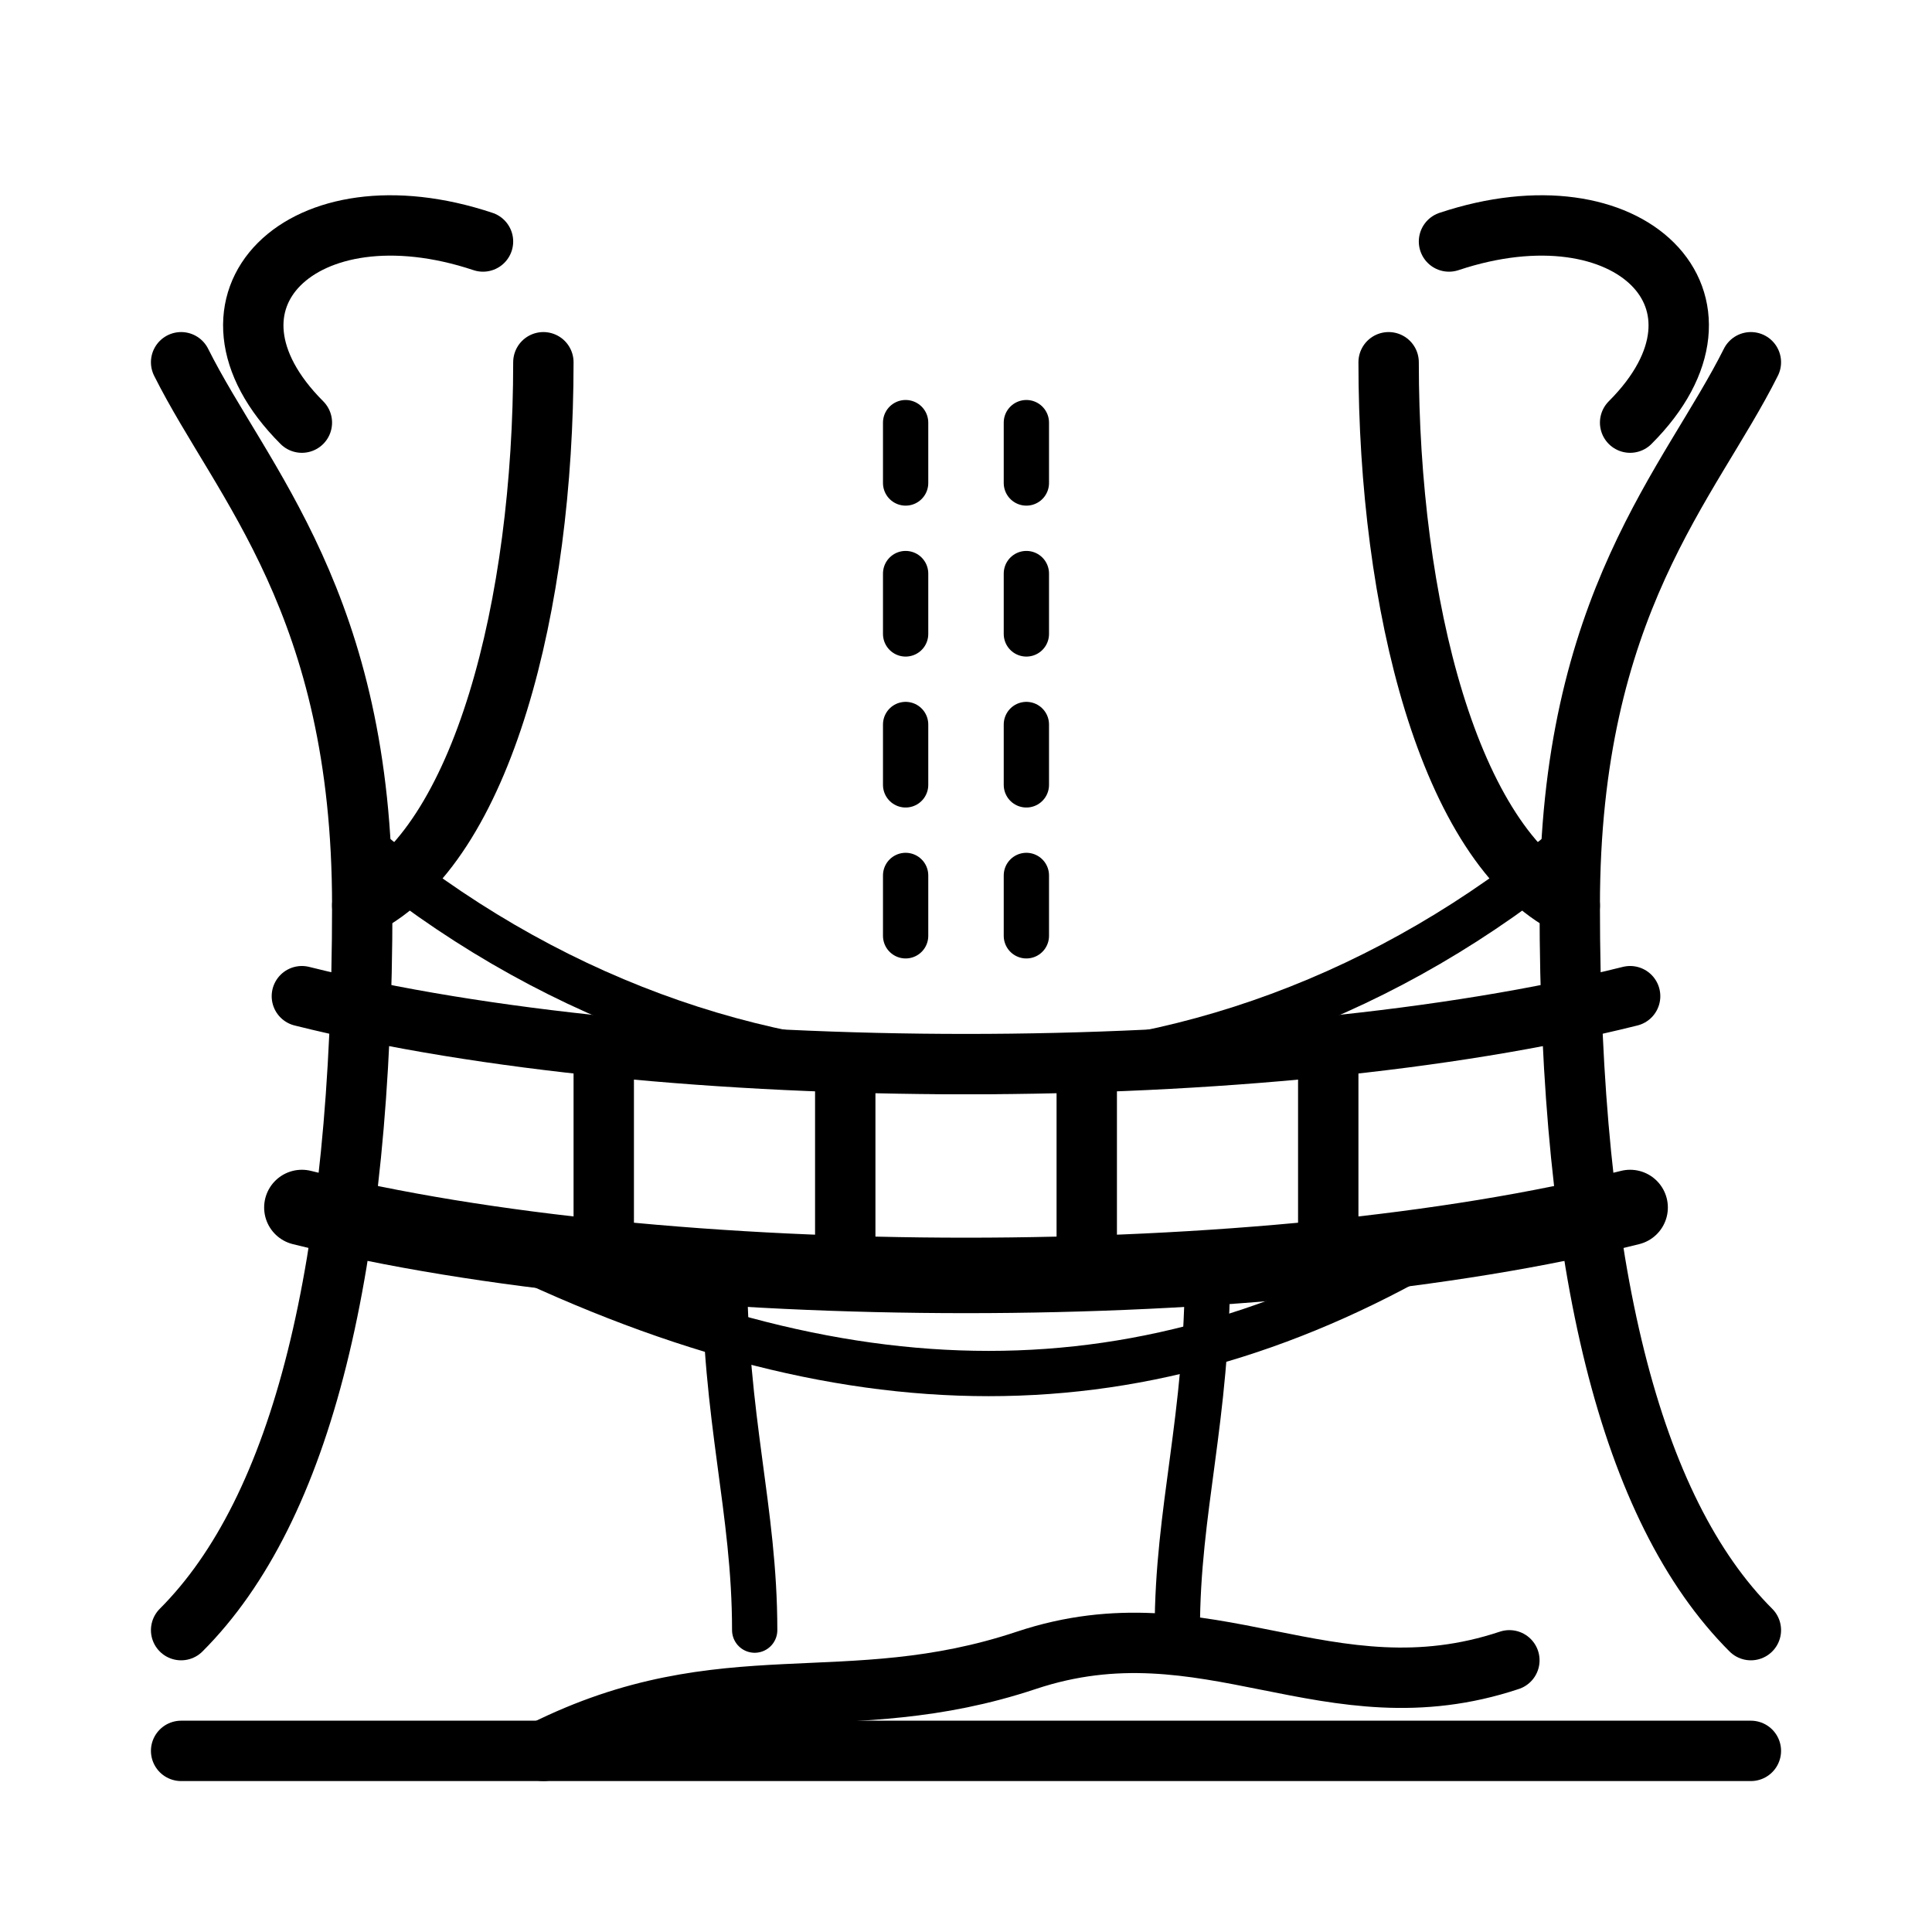
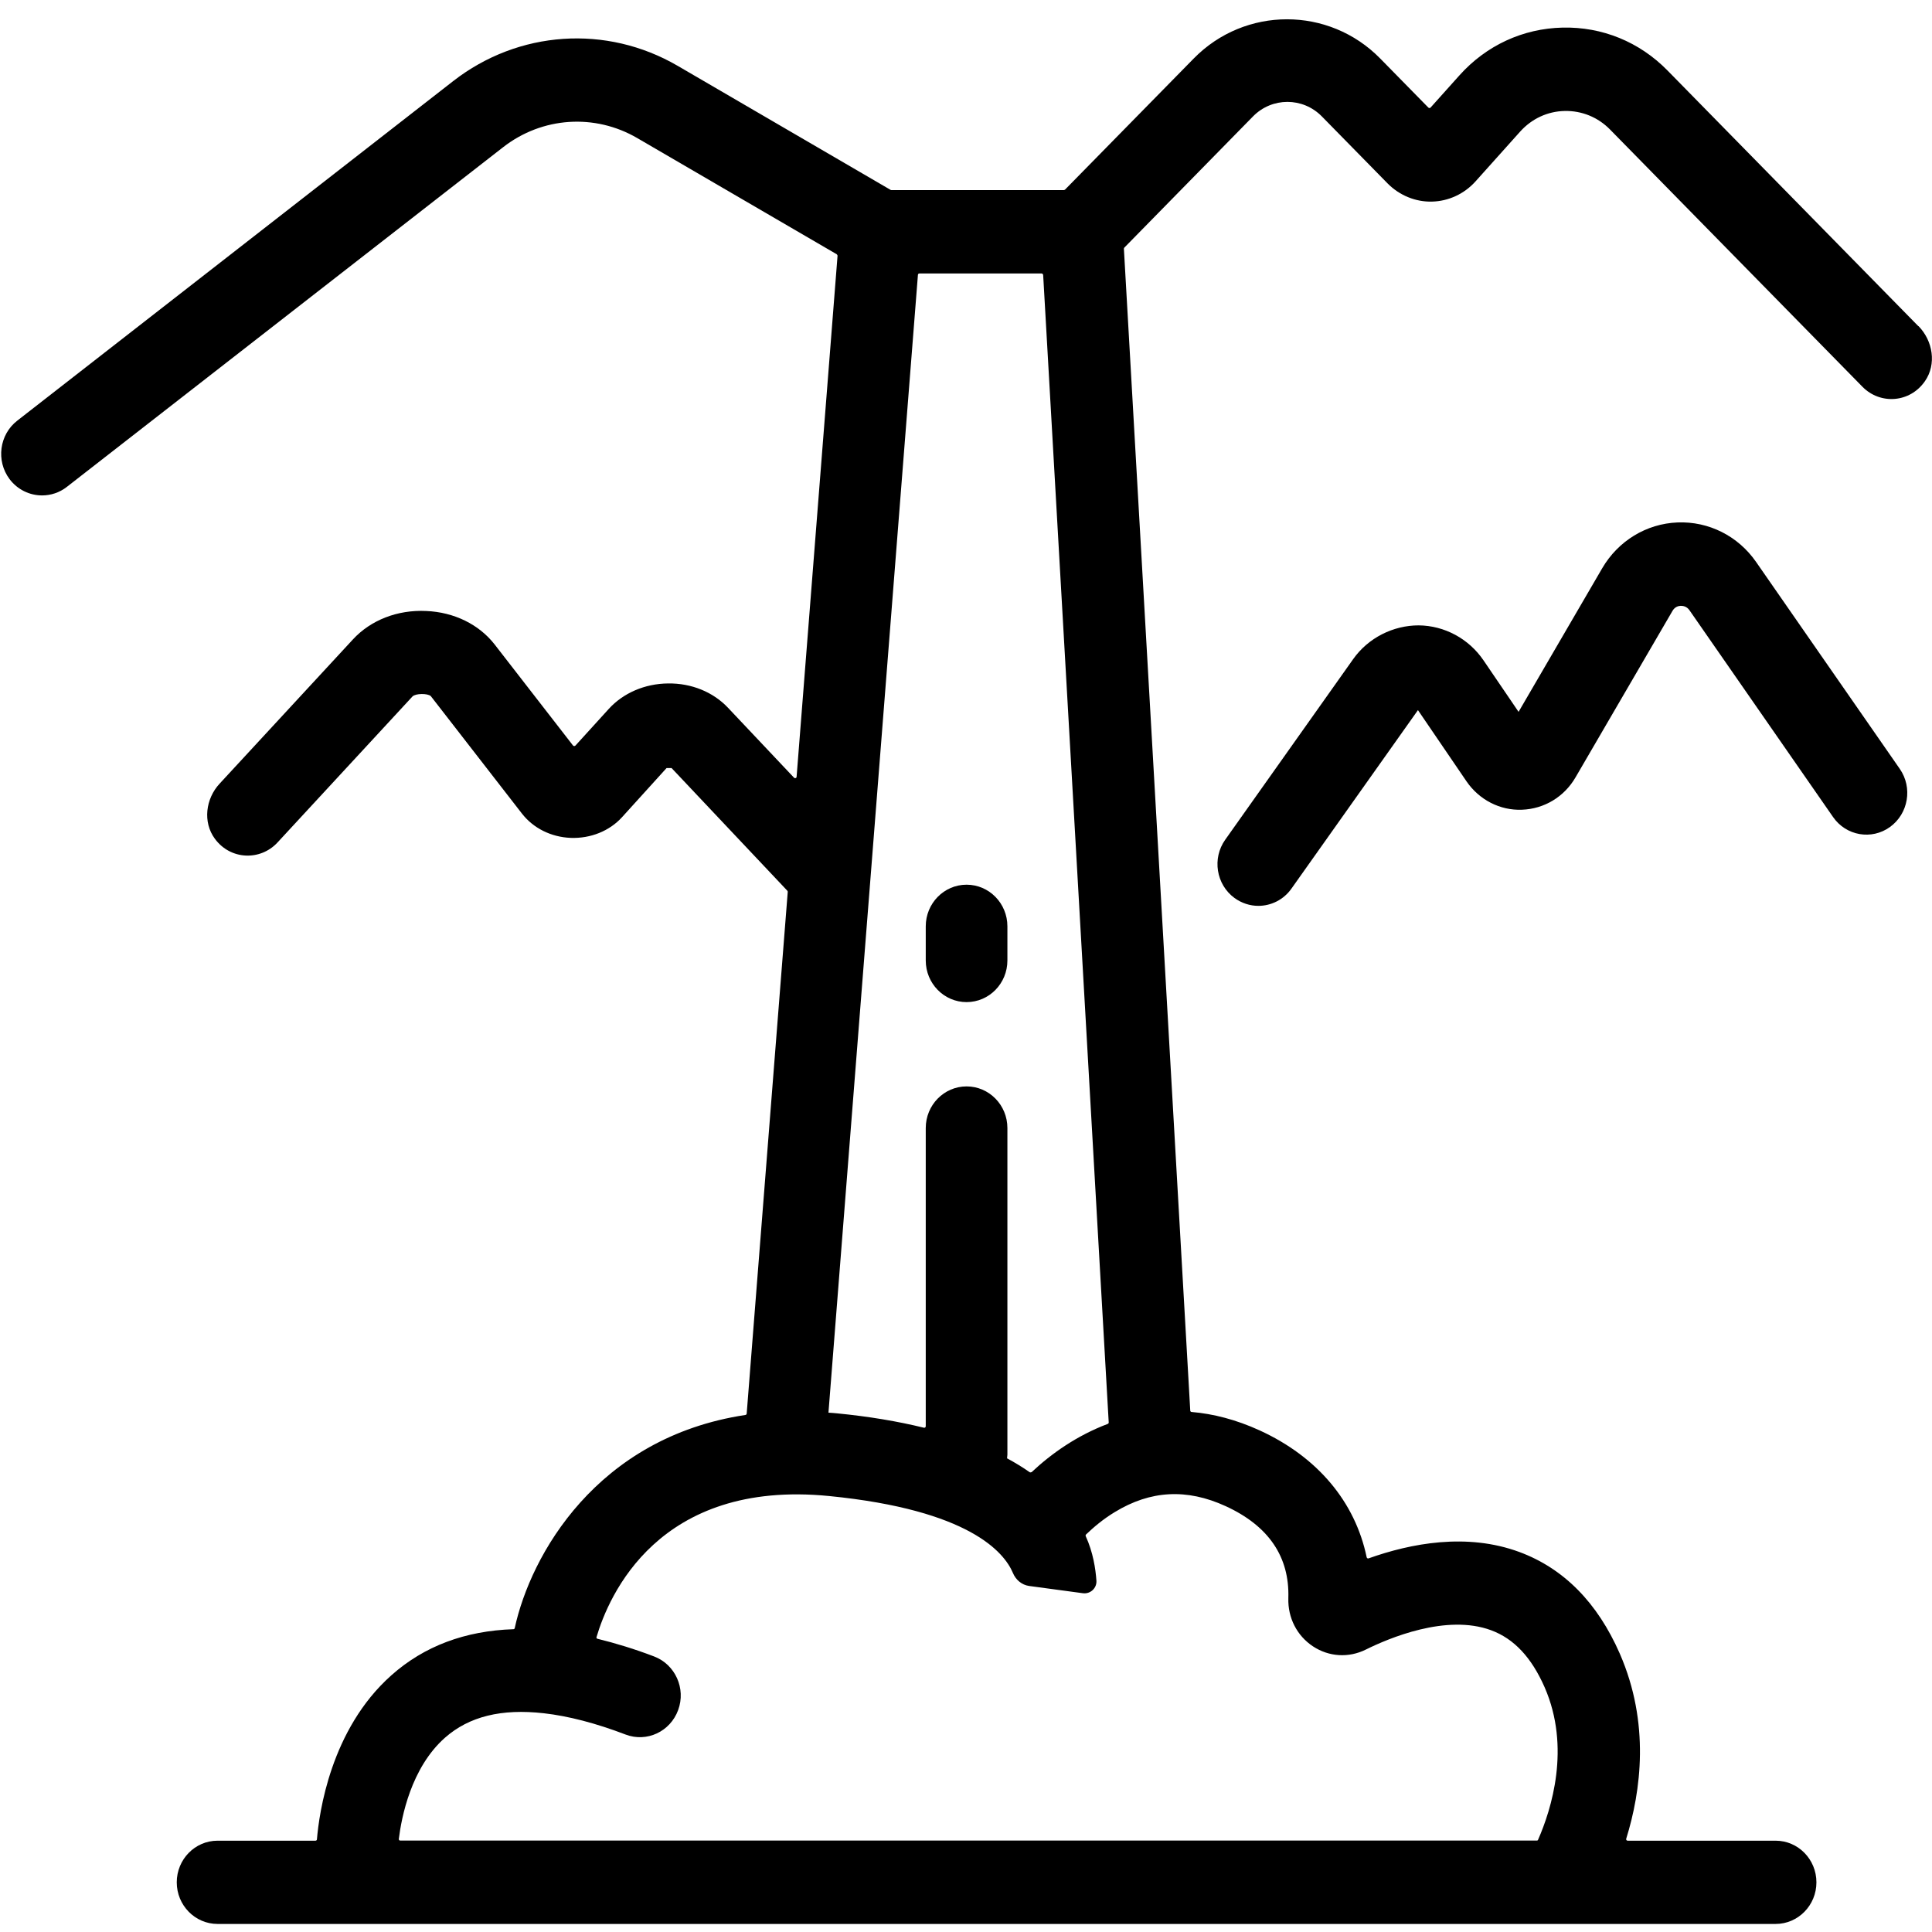
- <svg xmlns="http://www.w3.org/2000/svg" viewBox="0 0 64 64" fill="none" stroke="currentColor" stroke-width="2" stroke-linecap="round" stroke-linejoin="round">
-   <line x1="6" y1="58" x2="58" y2="58" />
-   <path d="M18 58 C24 55 28 57 34 55 C40 53 44 57 50 55" />
-   <path d="M6 54 C10 50 12 42 12 30 C12 20 8 16 6 12" />
-   <path d="M12 30 C16 28 18 20 18 12" />
-   <path d="M58 54 C54 50 52 42 52 30 C52 20 56 16 58 12" />
-   <path d="M52 30 C48 28 46 20 46 12" />
-   <path d="M10 40 C22 43 42 43 54 40" stroke-width="2.5" />
-   <path d="M10 33 C22 36 42 36 54 33" />
-   <path d="M12 28 C24 38 40 38 52 28" stroke-width="1.5" />
-   <path d="M16 41 C28 47 38 47 48 41" stroke-width="1.5" />
-   <line x1="20" y1="35" x2="20" y2="41" />
-   <line x1="28" y1="36" x2="28" y2="42" />
-   <line x1="36" y1="36" x2="36" y2="42" />
-   <line x1="44" y1="35" x2="44" y2="41" />
-   <path d="M24 42 C24 47 25 50 25 54" stroke-width="1.5" />
-   <path d="M40 42 C40 47 39 50 39 54" stroke-width="1.5" />
-   <path d="M30 14 V32" stroke-dasharray="2 3" stroke-width="1.5" />
-   <path d="M34 14 V32" stroke-dasharray="2 3" stroke-width="1.5" />
-   <path d="M10 14 C6 10 10 6 16 8" />
-   <path d="M54 14 C58 10 54 6 48 8" />
+ <svg xmlns="http://www.w3.org/2000/svg" id="Layer_3" version="1.1" viewBox="0 0 168 168">
+   <path d="M166.81,28.36l-21.81-22.23c-2.44-2.49-5.68-3.81-9.13-3.73-3.45.08-6.63,1.55-8.96,4.15l-2.51,2.8c-.05.06-.14.06-.2,0l-4.18-4.26c-4.46-4.55-11.76-4.55-16.22,0l-11.19,11.4s-.06.04-.1.04h-15s-.05,0-.07-.02l-18.52-10.79c-6.19-3.6-13.84-3.08-19.51,1.33L1.5,36.58c-1.56,1.21-1.86,3.49-.67,5.08.7.93,1.76,1.42,2.83,1.42.75,0,1.51-.24,2.15-.74L43.75,12.8c3.39-2.64,7.97-2.95,11.67-.79l17.34,10.1s.07.08.07.13l-3.56,45.3c0,.12-.15.17-.23.08l-5.73-6.07c-1.29-1.37-3.18-2.15-5.22-2.12-2.02.02-3.89.83-5.15,2.21l-2.9,3.19c-.06.06-.16.06-.21,0l-6.81-8.78c-1.36-1.75-3.53-2.82-5.96-2.92-2.49-.12-4.82.79-6.37,2.47l-11.59,12.54c-1.22,1.31-1.48,3.35-.42,4.79,1.36,1.86,3.96,1.94,5.45.33l11.74-12.7c.27-.27,1.31-.28,1.59-.03l7.93,10.22c.99,1.27,2.53,2.04,4.24,2.11,1.72.06,3.36-.59,4.46-1.8l3.87-4.27h.44s10.06,10.66,10.06,10.66c.03.03.04.07.04.1l-3.57,45.37c0,.06-.05.11-.11.12-12.93,1.95-18.68,12.18-20.06,18.53-.01.06-.06.1-.12.1-4.18.14-7.75,1.46-10.61,4.01-5.29,4.7-6.28,11.99-6.47,14.26,0,.07-.06.12-.13.12h-8.51c-1.96,0-3.55,1.62-3.55,3.62s1.59,3.62,3.55,3.62h135.48c1.96,0,3.55-1.62,3.55-3.62s-1.59-3.62-3.55-3.62h-12.86c-.09,0-.16-.08-.13-.17,1.29-4.15,2.08-10.05-.56-16.1-1.94-4.43-4.87-7.4-8.72-8.83-4.59-1.7-9.47-.75-13.12.55-.08.03-.15-.02-.17-.1-1-4.8-4.26-8.72-9.31-11.03-2.06-.94-4.03-1.44-5.91-1.6-.07,0-.12-.06-.12-.12l-5.77-101.03s.01-.08.04-.1l11.19-11.41c1.65-1.68,4.33-1.68,5.98,0l5.73,5.84c1.02,1.03,2.43,1.61,3.85,1.57,1.43-.03,2.81-.67,3.78-1.75l3.89-4.34c1.01-1.12,2.38-1.76,3.87-1.79,1.49-.03,2.89.54,3.94,1.61l21.96,22.38c1.54,1.56,4.12,1.4,5.43-.5,1.02-1.47.69-3.5-.56-4.78ZM89.7,128.01s-.11.05-.16.01c-.61-.43-1.27-.83-1.97-1.21,0-.11.03-.21.03-.31v-28.41c0-2-1.59-3.62-3.55-3.62s-3.55,1.62-3.55,3.62v25.93c0,.09-.08.15-.16.13-2.28-.56-4.79-.98-7.55-1.25-.25-.03-.5-.04-.75-.06l7.78-98.94c0-.07.06-.12.13-.12h10.62c.07,0,.13.06.14.13l5.7,99.78c0,.06-.03.11-.09.13-2.65,1-4.89,2.57-6.62,4.2ZM112.03,138.98c-.05,1.7.75,3.26,2.14,4.18,1.39.92,3.11,1.02,4.6.28,1.98-.98,7-3.12,10.89-1.68,2,.74,3.52,2.37,4.66,4.97,2.28,5.23.59,10.6-.58,13.26-.02.04-.05.06-.09.06-2.82,0-94.73,0-98.84,0-.08,0-.14-.06-.13-.14.23-1.87,1.06-6.2,4.02-8.81,2.09-1.84,4.9-2.54,8.6-2.12,2.12.24,4.51.86,7.1,1.85,1.84.7,3.88-.25,4.57-2.13.69-1.87-.25-3.96-2.09-4.66-1.7-.65-3.35-1.15-4.93-1.54-.07-.02-.1-.08-.08-.14,1.05-3.57,5.36-13.74,20.23-12.27,12.22,1.21,15.23,4.91,15.98,6.69.25.6.77,1.04,1.41,1.13l4.67.63c.65.09,1.23-.44,1.18-1.1-.07-1.01-.29-2.47-.93-3.86-.02-.05-.01-.1.02-.14.66-.63,1.49-1.34,2.5-1.95,3.11-1.9,6.27-2.07,9.65-.52,3.73,1.71,5.56,4.4,5.45,7.99Z" />
+   <path d="M84.05,76.93c-1.96,0-3.55,1.62-3.55,3.62v2.97c0,2,1.59,3.62,3.55,3.62s3.55-1.62,3.55-3.62v-2.97c0-2-1.59-3.62-3.55-3.62Z" />
+   <path d="M152.7,48.86c-1.57-2.26-4.13-3.54-6.83-3.43-2.71.11-5.15,1.6-6.54,3.97l-7.28,12.5-3.05-4.48c-1.28-1.88-3.39-3.02-5.64-3.04-2.21,0-4.38,1.08-5.69,2.93l-11.13,15.71c-1.15,1.62-.79,3.89.8,5.06.63.46,1.36.69,2.08.69,1.1,0,2.19-.52,2.88-1.5l11-15.52,4.22,6.19c1.1,1.61,2.92,2.55,4.83,2.47,1.93-.07,3.67-1.12,4.65-2.81l8.44-14.49c.2-.34.5-.42.71-.43.21,0,.52.05.75.37l12.5,18c1.13,1.63,3.35,2.02,4.95.86,1.6-1.16,1.98-3.42.85-5.05l-12.5-18Z" />
</svg>
